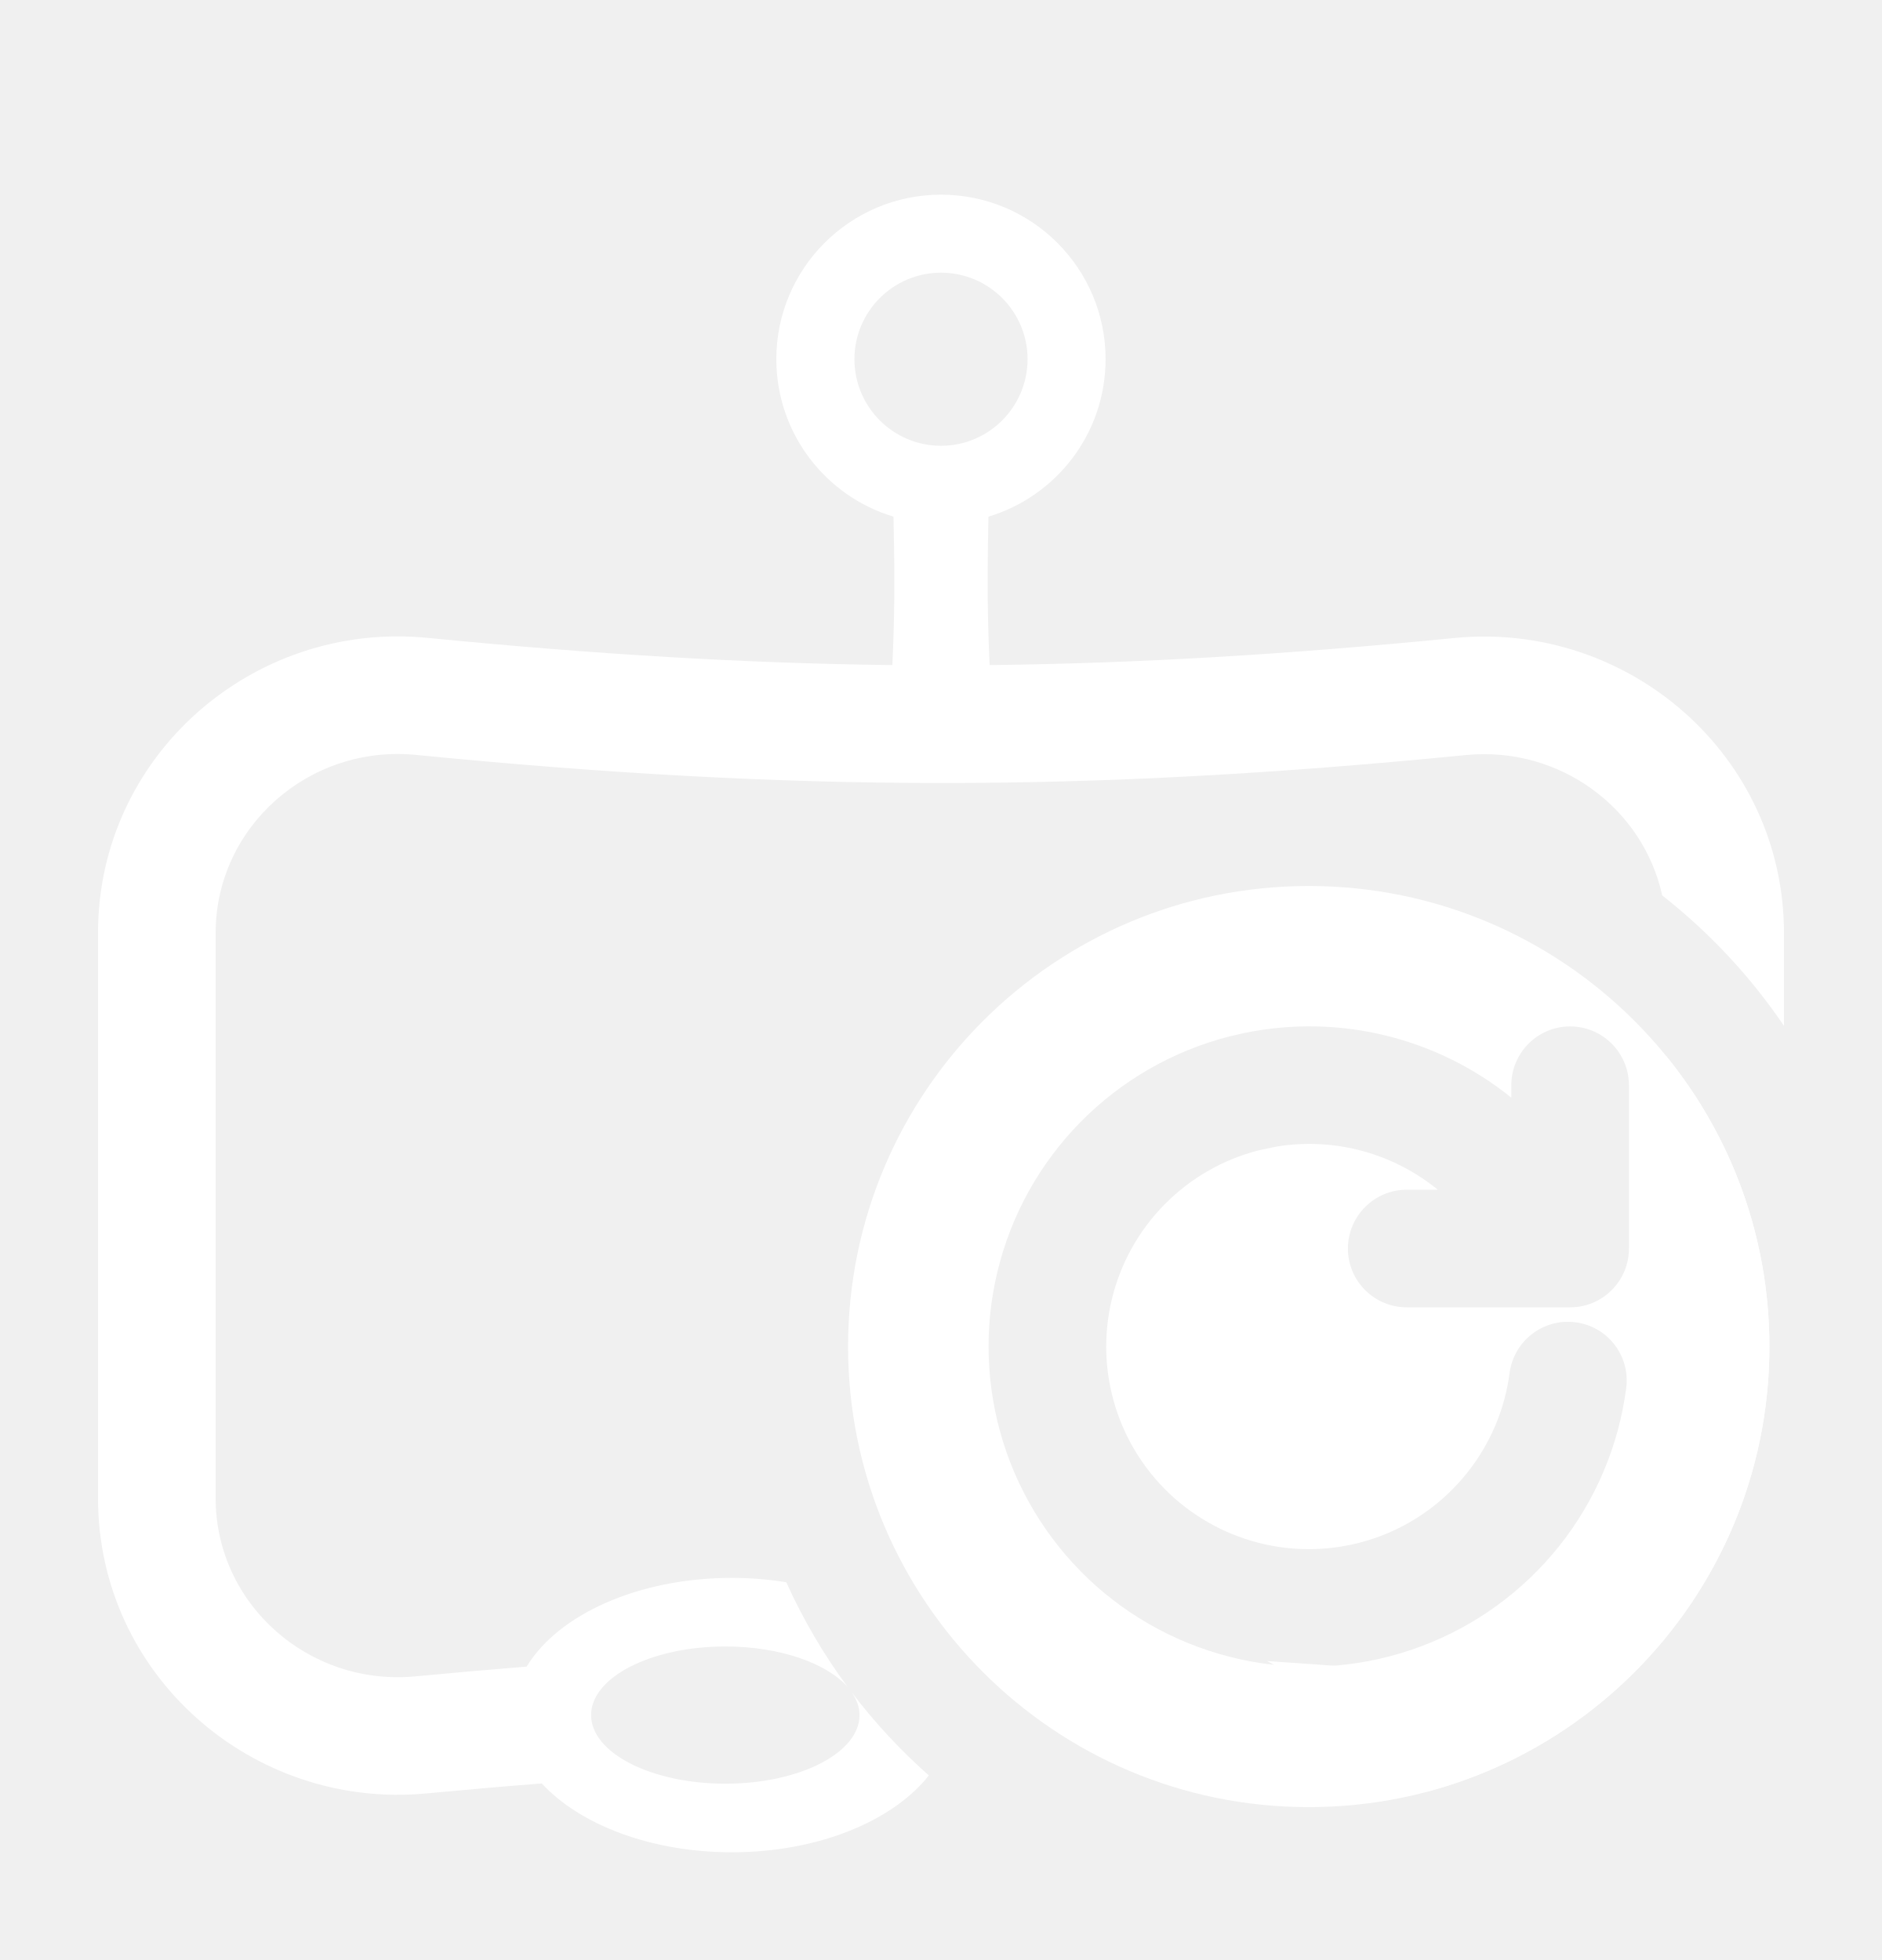
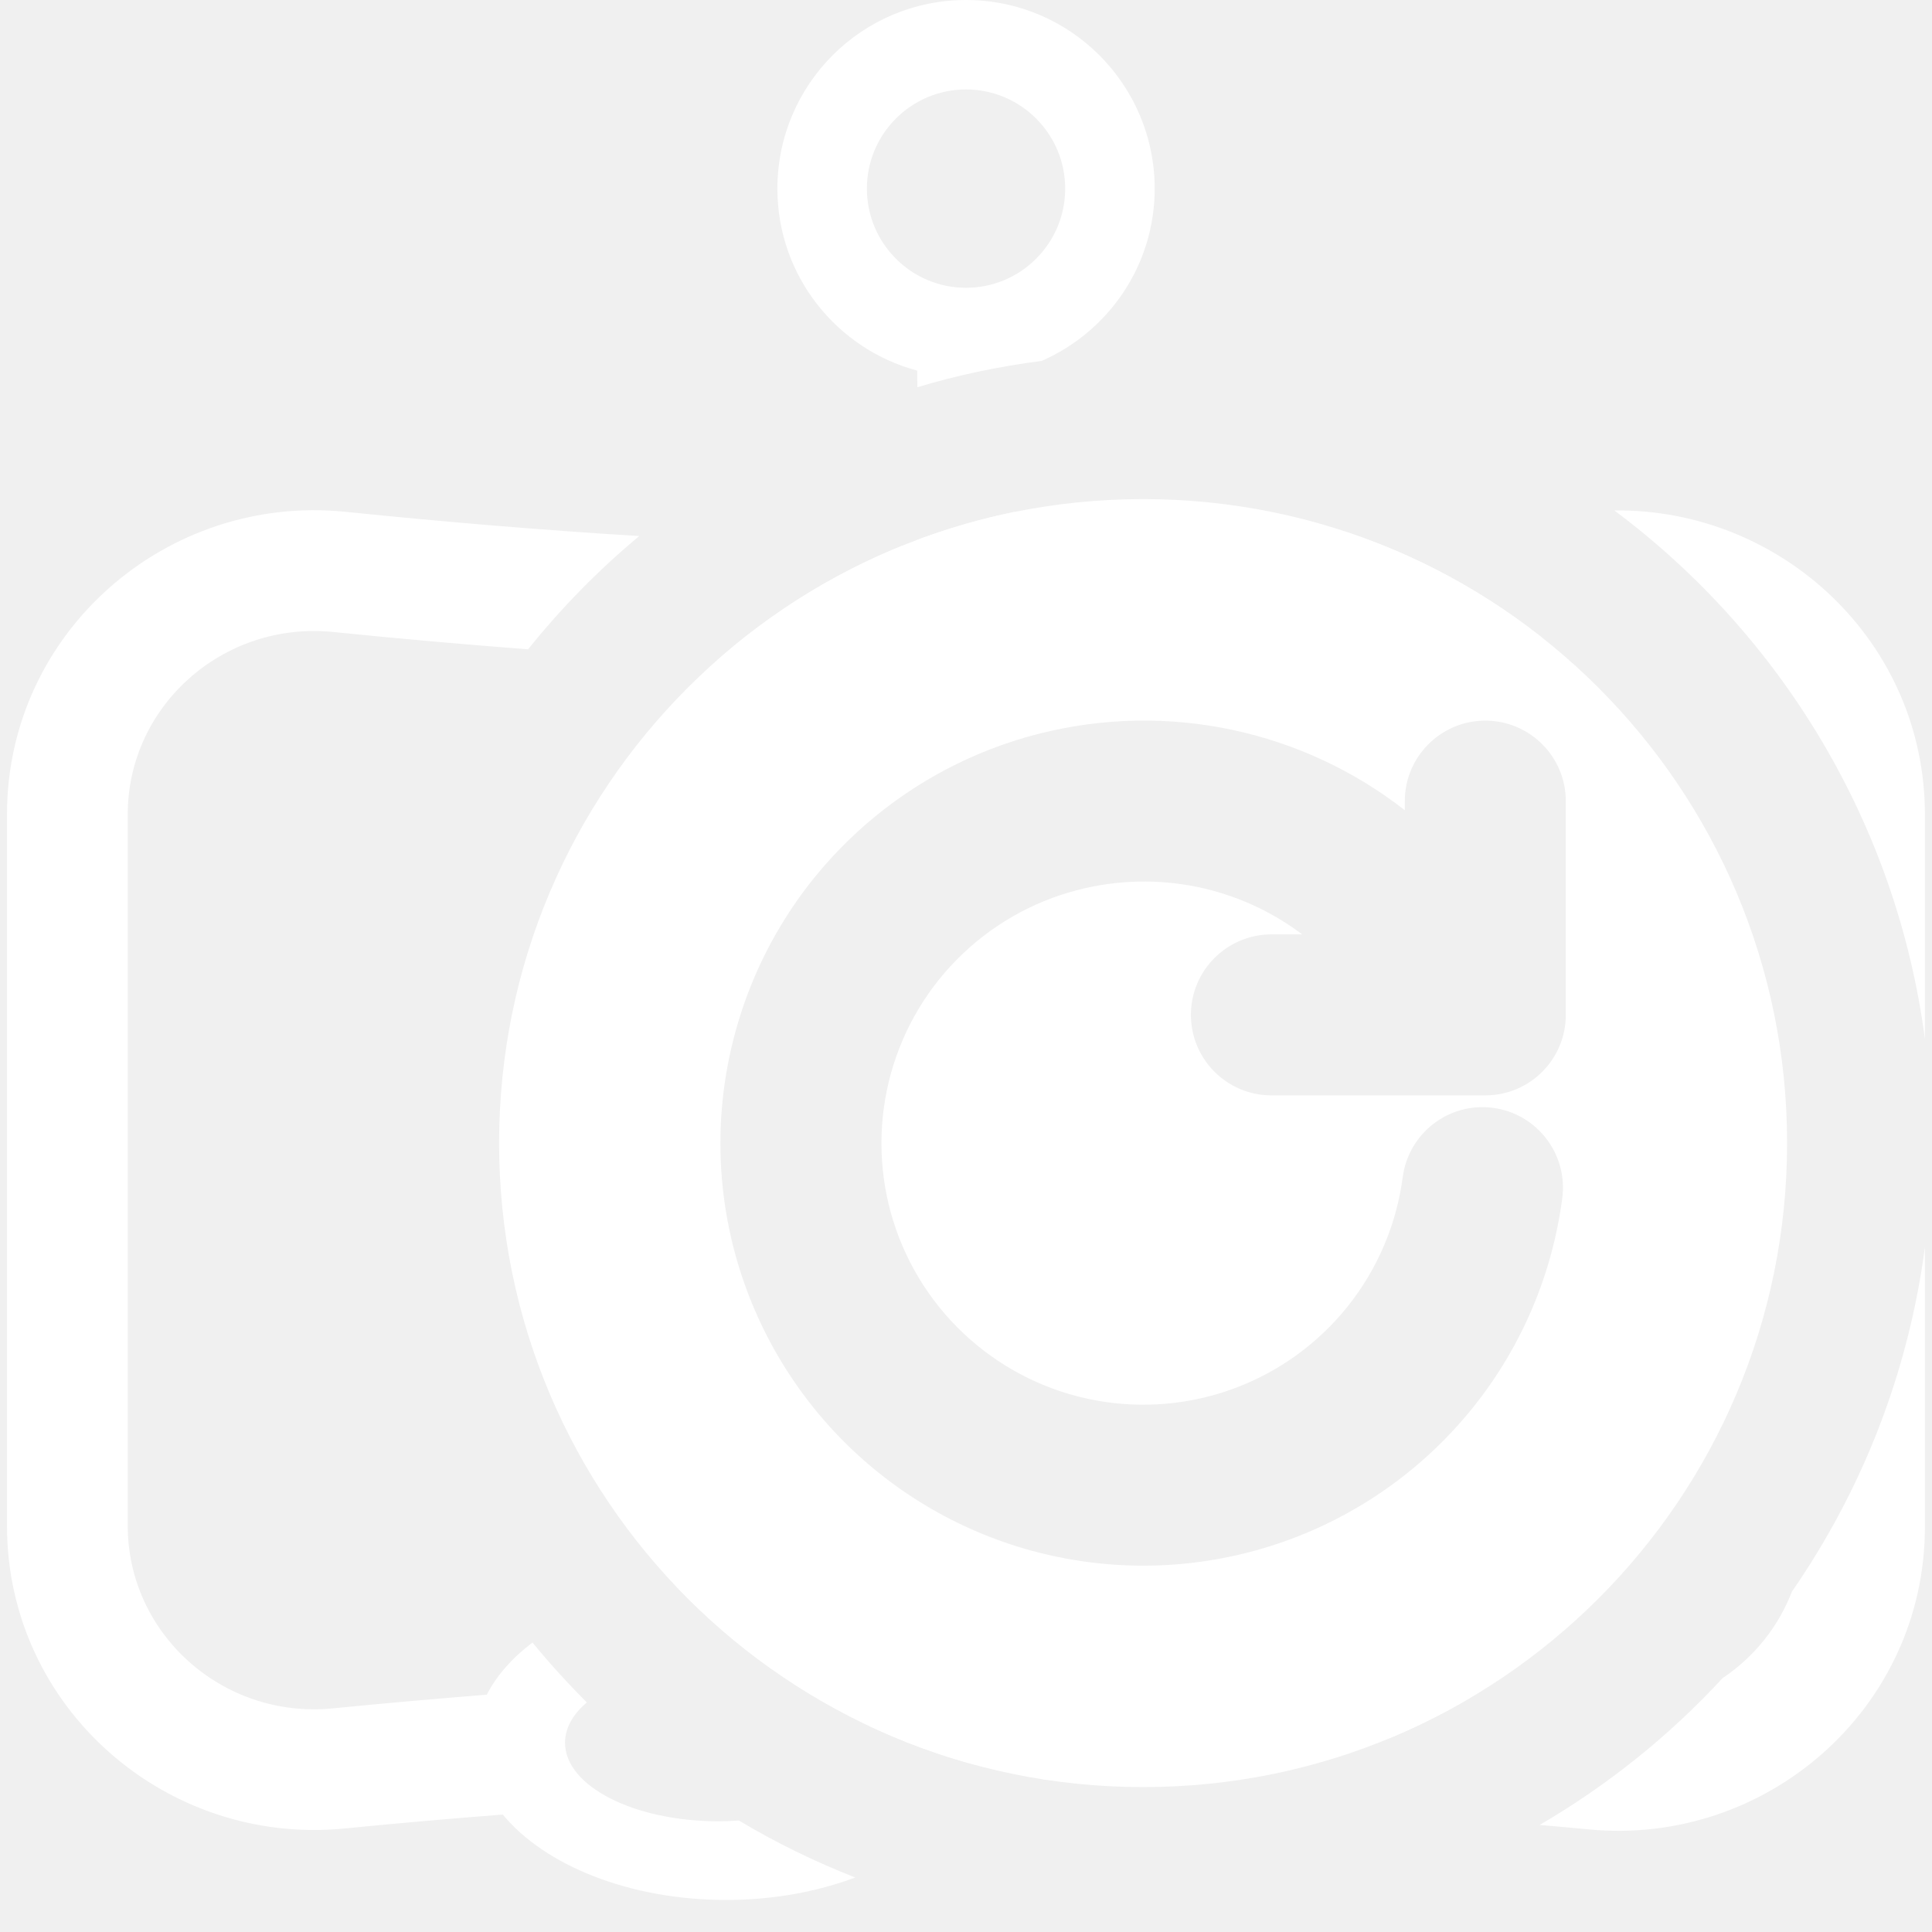
- <svg xmlns="http://www.w3.org/2000/svg" width="24" height="25" viewBox="0 0 24 25" fill="none">
-   <path d="M12 2.483C13.159 2.483 14.099 3.423 14.099 4.582C14.098 5.531 13.469 6.33 12.605 6.59C12.599 6.867 12.595 7.144 12.595 7.42C12.595 7.744 12.602 8.068 12.616 8.392C12.617 8.422 12.619 8.452 12.62 8.483C14.502 8.462 16.408 8.349 18.545 8.138C20.768 7.919 22.75 9.638 22.75 11.903V13.085C22.322 12.453 21.797 11.892 21.197 11.421C20.955 10.313 19.895 9.513 18.692 9.631C13.849 10.108 10.148 10.105 5.306 9.629C3.936 9.494 2.75 10.553 2.75 11.9V19.11C2.75 20.454 3.931 21.512 5.299 21.382C5.781 21.336 6.253 21.295 6.716 21.258C7.116 20.597 8.136 20.126 9.334 20.126C9.573 20.126 9.806 20.146 10.027 20.182C10.242 20.657 10.505 21.106 10.812 21.521C10.546 21.215 9.947 21.001 9.25 21.001C8.305 21.001 7.538 21.393 7.538 21.876C7.538 22.359 8.305 22.751 9.25 22.751C10.195 22.751 10.961 22.359 10.961 21.876C10.961 21.775 10.925 21.679 10.863 21.588C11.155 21.973 11.484 22.326 11.845 22.646C11.388 23.225 10.437 23.626 9.334 23.626C8.297 23.626 7.393 23.272 6.909 22.748C6.43 22.785 5.942 22.828 5.441 22.875C3.223 23.087 1.25 21.369 1.25 19.11V11.9C1.25 9.637 3.23 7.917 5.452 8.136C7.59 8.346 9.496 8.461 11.379 8.483C11.38 8.452 11.383 8.422 11.384 8.392C11.398 8.068 11.405 7.744 11.405 7.42C11.405 7.144 11.4 6.867 11.394 6.59C10.53 6.33 9.901 5.53 9.9 4.582C9.9 3.423 10.841 2.483 12 2.483ZM21.25 13.473C22.072 14.483 22.564 15.772 22.564 17.176C22.564 19.898 20.712 22.186 18.199 22.852C17.409 22.78 16.651 22.721 15.914 22.674C16.399 22.492 16.713 22.203 16.713 21.876C16.713 21.609 16.502 21.366 16.159 21.187C16.979 21.24 17.825 21.309 18.71 21.392C20.073 21.52 21.25 20.463 21.25 19.122V13.473ZM13.545 21.065C13.274 21.162 13.055 21.294 12.909 21.447C12.887 21.304 12.849 21.17 12.799 21.048C13.047 21.052 13.295 21.058 13.545 21.065ZM12 3.478C11.391 3.478 10.896 3.973 10.896 4.582C10.896 5.191 11.391 5.686 12 5.686C12.609 5.686 13.103 5.191 13.104 4.582C13.104 3.973 12.609 3.478 12 3.478Z" fill="white" />
-   <path d="M16.69 11.301C19.934 11.301 22.564 13.931 22.564 17.175C22.564 20.419 19.935 23.05 16.69 23.05C13.446 23.05 10.815 20.419 10.815 17.175C10.816 13.931 13.446 11.301 16.69 11.301ZM20.023 13.092C19.609 13.092 19.273 13.428 19.273 13.842V14.001C18.341 13.247 17.093 12.921 15.859 13.178L15.673 13.221C14.955 13.406 14.3 13.783 13.78 14.311C13.26 14.839 12.893 15.499 12.72 16.219C12.546 16.939 12.573 17.695 12.795 18.402C13.017 19.108 13.428 19.741 13.982 20.233C14.537 20.724 15.217 21.055 15.945 21.191C16.674 21.326 17.426 21.26 18.12 21C18.814 20.741 19.424 20.297 19.886 19.717C20.347 19.137 20.642 18.441 20.738 17.706C20.792 17.296 20.503 16.919 20.093 16.866C19.682 16.812 19.305 17.102 19.251 17.512C19.19 17.977 19.004 18.416 18.712 18.783C18.42 19.151 18.034 19.432 17.595 19.596C17.156 19.76 16.68 19.802 16.219 19.716C15.758 19.631 15.329 19.42 14.977 19.11C14.627 18.799 14.366 18.398 14.226 17.951C14.085 17.504 14.069 17.026 14.179 16.57C14.289 16.115 14.521 15.697 14.85 15.364C15.178 15.03 15.592 14.791 16.046 14.674L16.283 14.624C17.034 14.503 17.776 14.718 18.335 15.175H17.939C17.526 15.175 17.19 15.511 17.189 15.925C17.189 16.339 17.525 16.675 17.939 16.675H20.023C20.437 16.675 20.773 16.339 20.773 15.925V13.842C20.772 13.428 20.436 13.092 20.023 13.092Z" fill="white" />
+ <svg xmlns="http://www.w3.org/2000/svg" width="24" height="24" viewBox="0 0 24 24" fill="none">
+   <path d="M0.087 10.116C0.087 7.854 2.068 6.132 4.292 6.358C5.573 6.489 6.778 6.588 7.941 6.659C7.435 7.08 6.972 7.553 6.56 8.066C5.778 8.006 4.975 7.936 4.141 7.851C2.774 7.712 1.587 8.769 1.587 10.116V18.954C1.587 20.299 2.769 21.357 4.135 21.222C4.789 21.157 5.425 21.102 6.047 21.052C6.17 20.812 6.365 20.593 6.615 20.404C6.827 20.663 7.053 20.911 7.29 21.148C7.118 21.294 7.019 21.465 7.019 21.648C7.019 22.188 7.874 22.625 8.929 22.625C9.013 22.625 9.097 22.621 9.179 22.615C9.637 22.89 10.121 23.126 10.624 23.323C10.155 23.498 9.609 23.602 9.023 23.602C7.813 23.602 6.765 23.17 6.246 22.541C5.608 22.591 4.955 22.647 4.282 22.714C2.062 22.933 0.087 21.213 0.087 18.954V10.116ZM23.912 18.967C23.912 21.219 21.948 22.94 19.73 22.725C19.527 22.705 19.326 22.688 19.126 22.67C19.972 22.177 20.738 21.562 21.398 20.847C21.787 20.586 22.09 20.213 22.26 19.771C23.123 18.524 23.704 17.068 23.912 15.493V18.967ZM13.003 22.11C12.987 22.108 12.971 22.106 12.955 22.104C12.958 22.093 12.963 22.084 12.966 22.073C12.977 22.087 12.991 22.097 13.003 22.11ZM9.023 19.695C10.749 19.695 12.149 20.57 12.149 21.648C12.149 21.742 12.138 21.834 12.117 21.924C11.658 21.8 11.216 21.637 10.794 21.439C10.653 21.111 10.191 20.846 9.585 20.732C9.167 20.436 8.778 20.101 8.425 19.732C8.619 19.709 8.819 19.695 9.023 19.695ZM18.269 21.087C17.945 21.279 17.607 21.448 17.256 21.594C17.233 21.363 17.072 21.152 16.811 20.979C17.288 21.011 17.773 21.046 18.269 21.087ZM13.521 20.826C13.312 20.922 13.139 21.038 13.015 21.167C12.995 21.043 12.966 20.925 12.927 20.814C13.124 20.817 13.323 20.821 13.521 20.826ZM20.054 6.341C22.132 6.317 23.912 7.975 23.912 10.119V12.906C23.558 10.224 22.122 7.884 20.054 6.341ZM16.749 6.617C17.629 6.913 18.44 7.357 19.153 7.92C15.426 8.276 12.294 8.374 8.896 8.214C9.571 7.615 10.349 7.128 11.199 6.783C13.021 6.807 14.821 6.752 16.749 6.617ZM12.616 6.597C12.618 6.637 12.619 6.678 12.621 6.718H11.379C11.379 6.716 11.379 6.715 11.379 6.713C11.775 6.564 12.185 6.444 12.608 6.358C12.611 6.438 12.613 6.517 12.616 6.597ZM12 0C13.294 0 14.343 1.049 14.344 2.343C14.344 3.301 13.766 4.121 12.941 4.483C12.412 4.551 11.895 4.66 11.396 4.81C11.394 4.741 11.395 4.672 11.394 4.604C10.394 4.336 9.657 3.427 9.657 2.343C9.658 1.049 10.706 0 12 0ZM12 1.111C11.32 1.112 10.769 1.663 10.769 2.343C10.769 3.023 11.32 3.575 12 3.575C12.68 3.575 13.232 3.023 13.232 2.343C13.232 1.663 12.68 1.112 12 1.111Z" fill="white" />
+   <path d="M14.2 6.2C18.618 6.2 22.2 9.782 22.2 14.2C22.2 18.619 18.619 22.2 14.2 22.2C9.782 22.2 6.2 18.618 6.2 14.2C6.2 9.782 9.782 6.2 14.2 6.2ZM18.451 8.952C17.899 8.952 17.451 9.4 17.451 9.952V10.065C16.2 9.087 14.525 8.7 12.894 9.118C11.97 9.355 11.128 9.84 10.459 10.519C9.79 11.197 9.319 12.045 9.096 12.972C8.872 13.898 8.905 14.867 9.191 15.776C9.478 16.685 10.006 17.499 10.72 18.131C11.433 18.762 12.306 19.188 13.243 19.361C14.18 19.535 15.147 19.451 16.04 19.117C16.933 18.784 17.718 18.213 18.311 17.468C18.905 16.722 19.283 15.829 19.407 14.884C19.479 14.336 19.093 13.834 18.546 13.762C17.998 13.69 17.497 14.076 17.425 14.624C17.348 15.208 17.113 15.761 16.746 16.223C16.379 16.684 15.893 17.038 15.34 17.244C14.787 17.451 14.188 17.503 13.607 17.395C13.027 17.288 12.487 17.024 12.045 16.633C11.603 16.242 11.276 15.738 11.099 15.176C10.922 14.614 10.902 14.014 11.04 13.44C11.178 12.867 11.47 12.342 11.884 11.922C12.298 11.502 12.818 11.202 13.39 11.055C14.391 10.798 15.408 11.028 16.176 11.607H15.794C15.242 11.608 14.794 12.055 14.794 12.607C14.794 13.159 15.242 13.607 15.794 13.607H18.451C19.003 13.607 19.451 13.16 19.451 12.607V9.952C19.451 9.4 19.003 8.952 18.451 8.952Z" fill="white" />
</svg>
